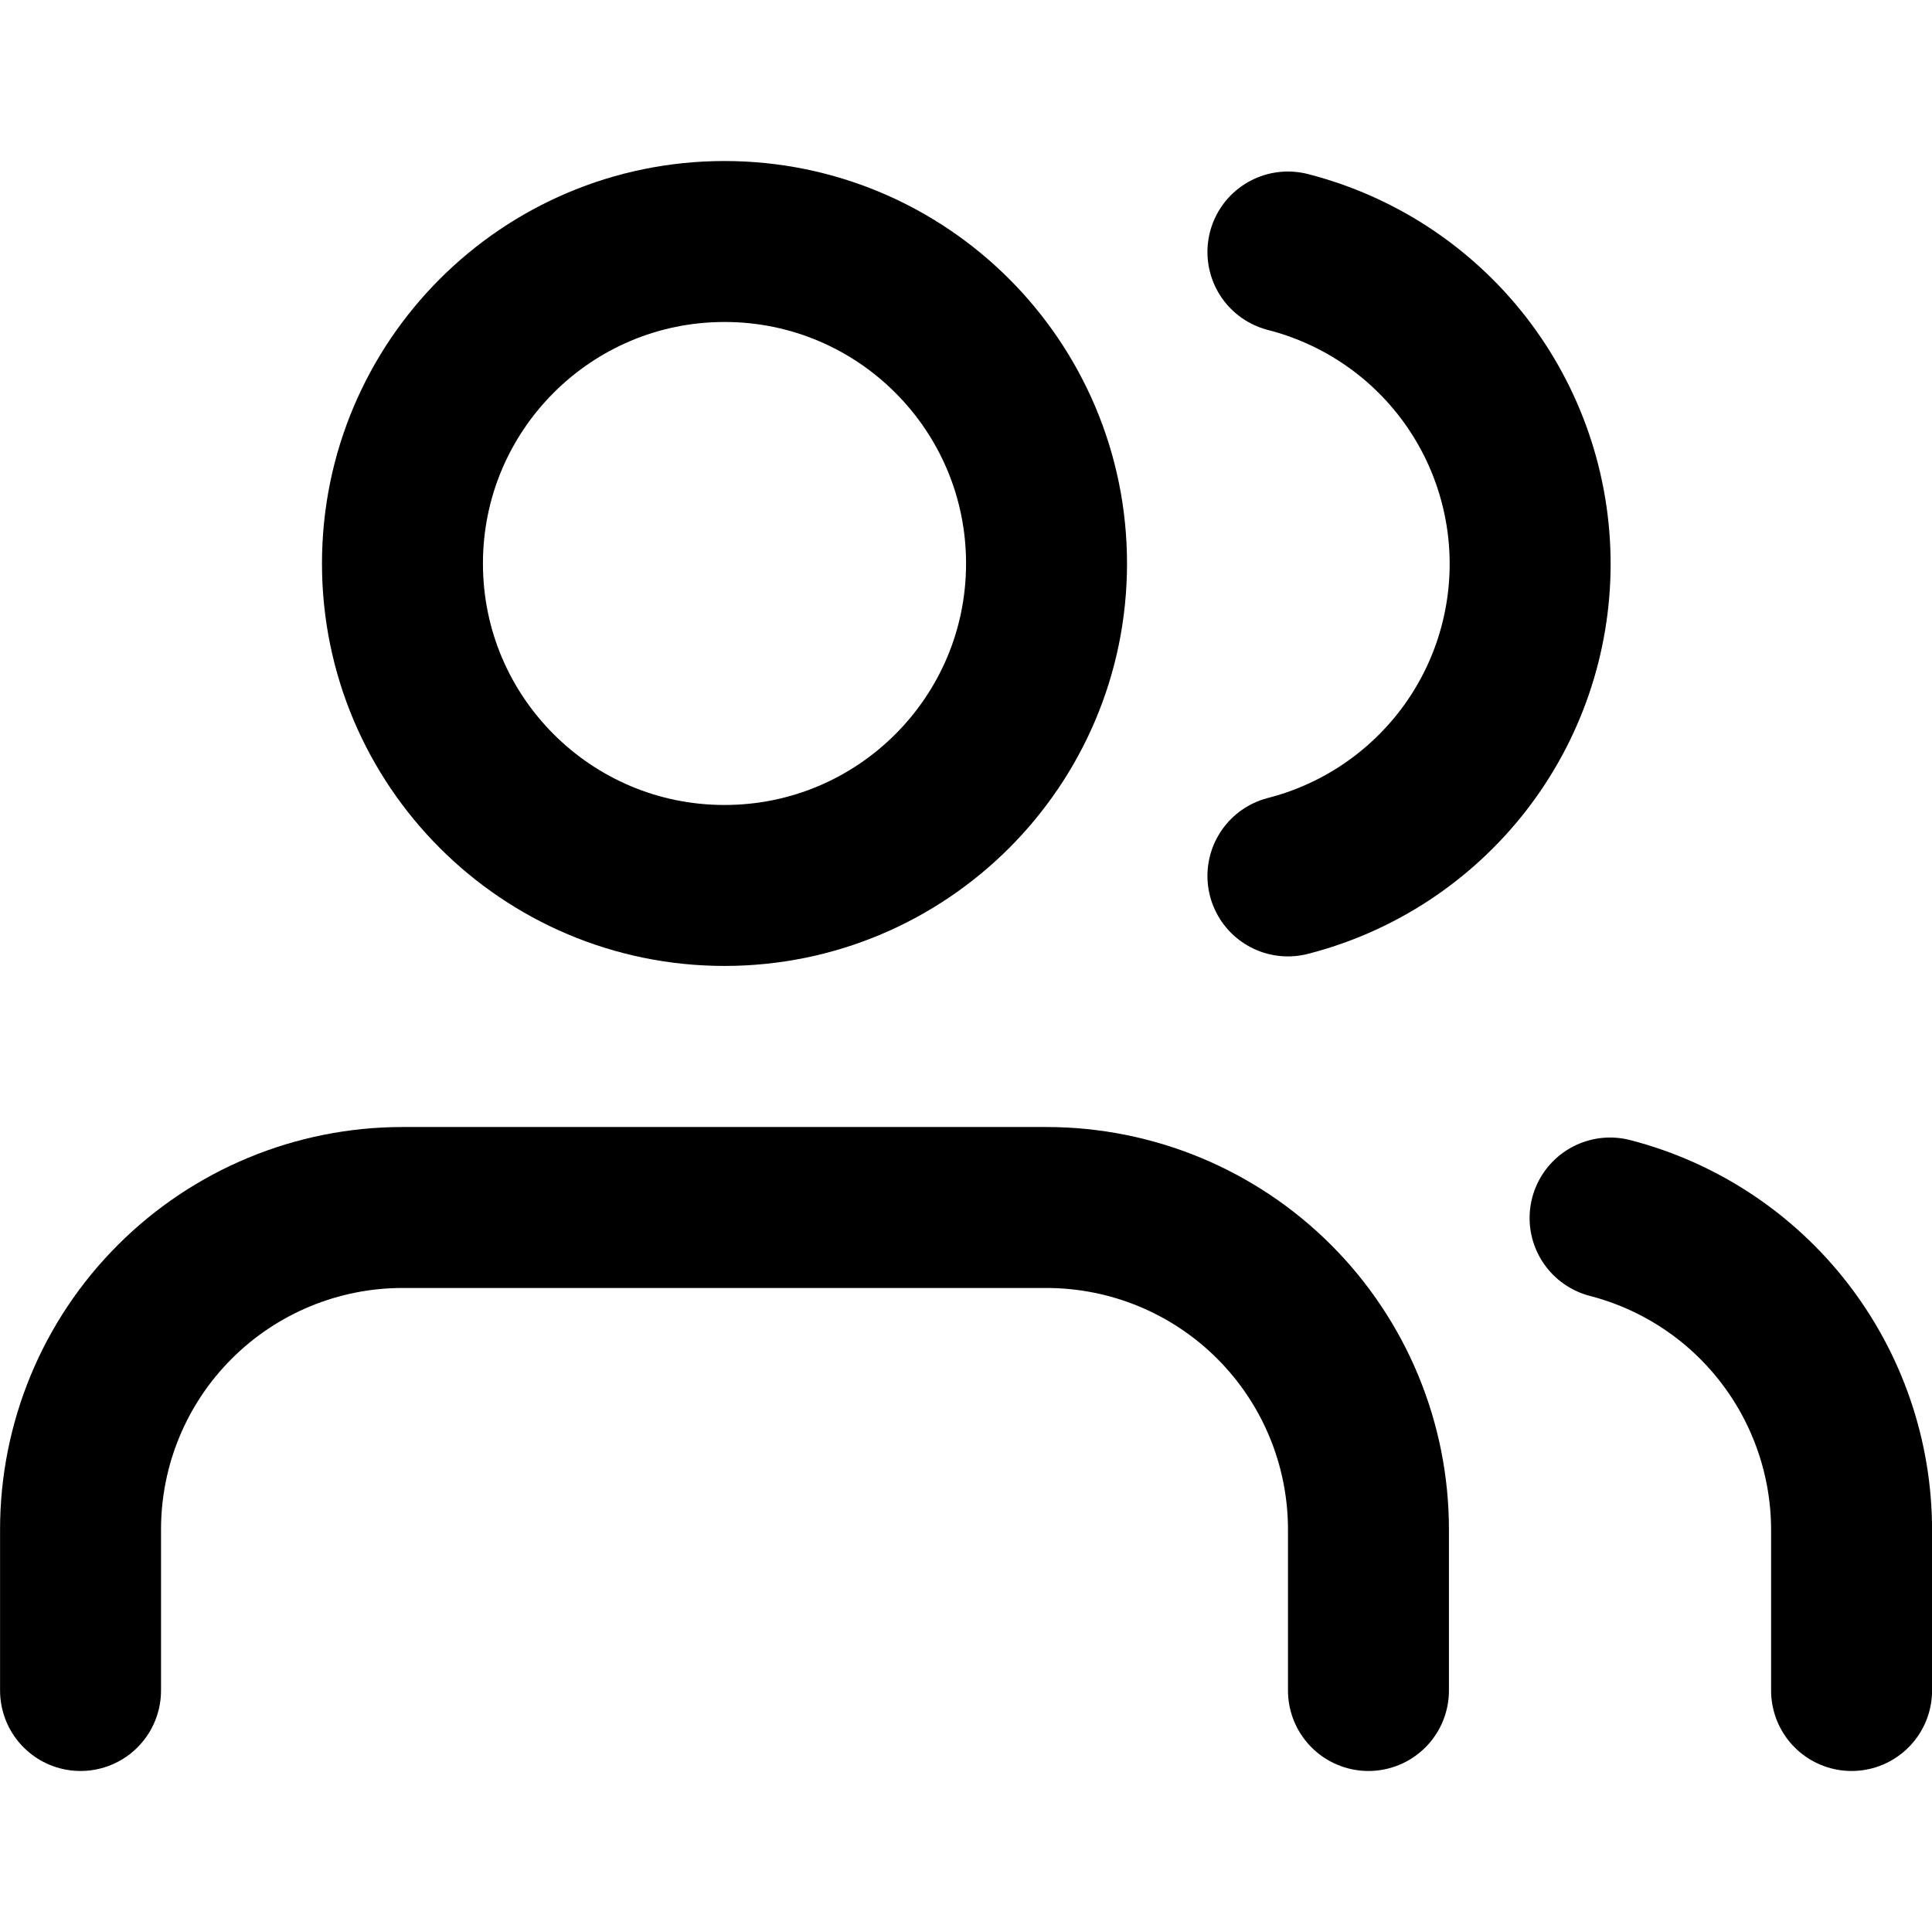
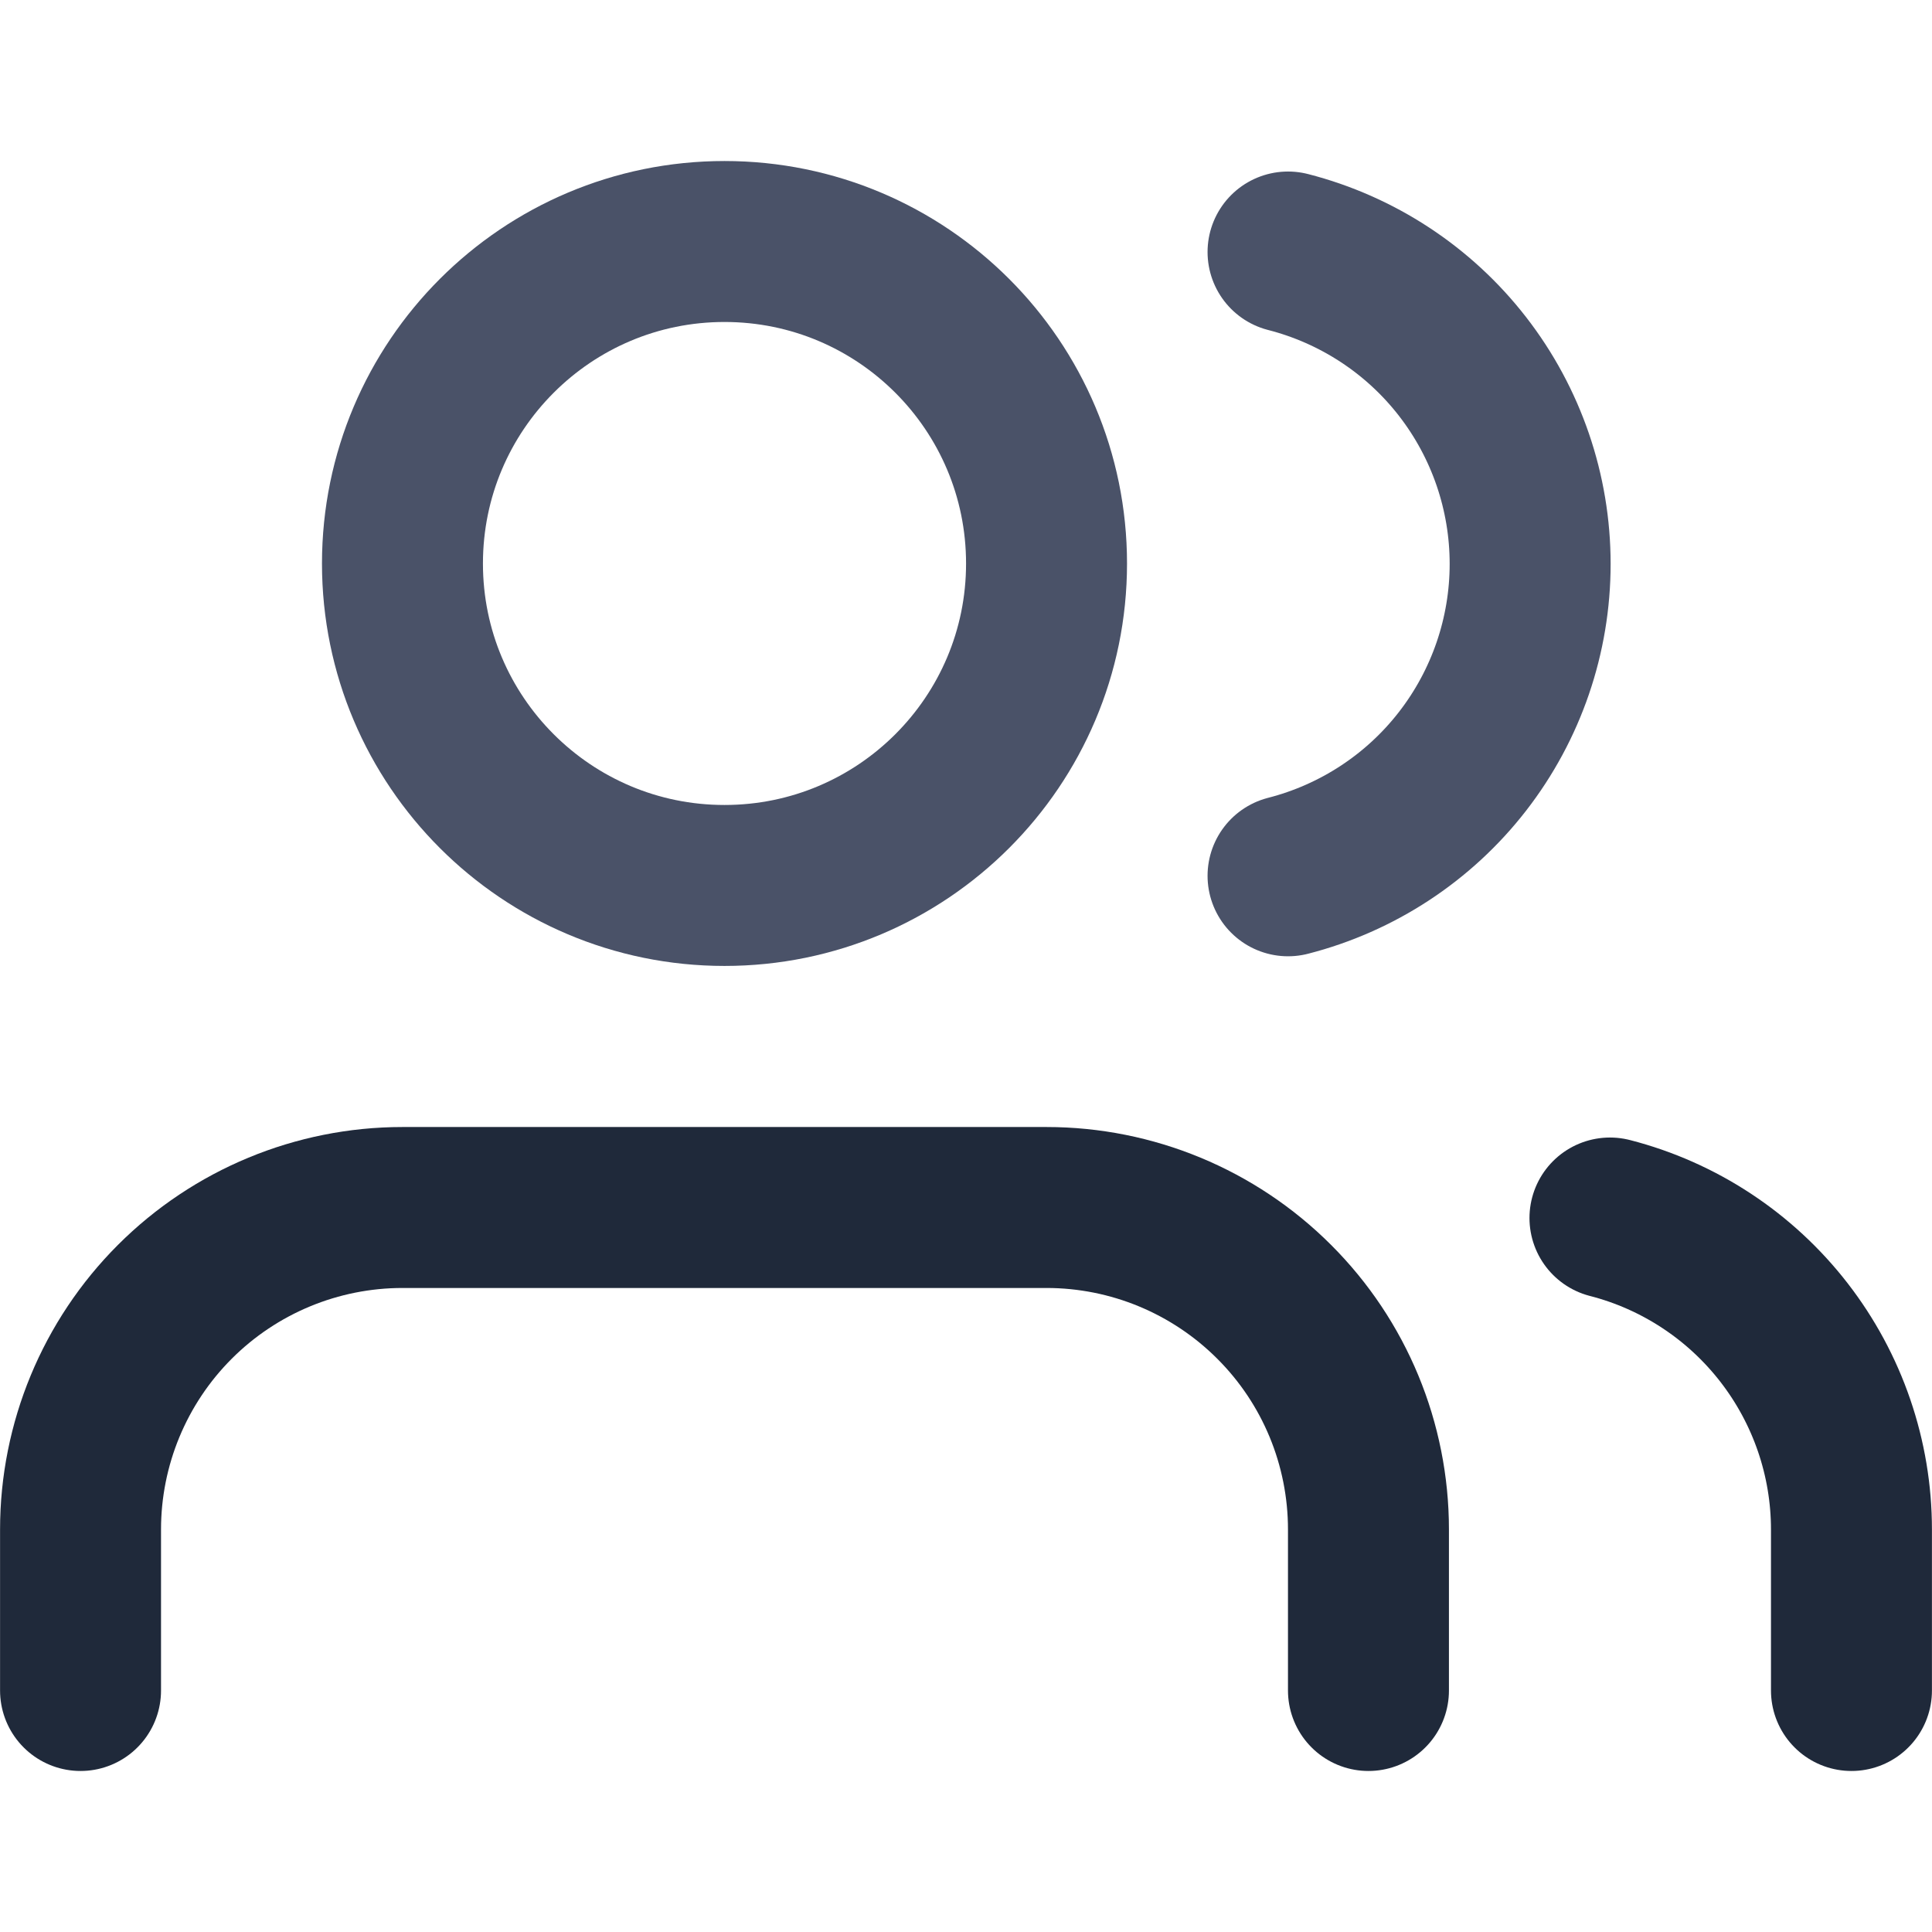
<svg xmlns="http://www.w3.org/2000/svg" width="16" height="16" viewBox="0 0 16 16" fill="none">
-   <path d="M15.334 14V12.667C15.333 12.076 15.136 11.502 14.774 11.035C14.412 10.568 13.906 10.235 13.334 10.087" stroke="currentColor" stroke-width="1.333" stroke-linecap="round" stroke-linejoin="round" />
-   <path d="M11.333 14V12.667C11.333 11.959 11.052 11.281 10.552 10.781C10.052 10.281 9.374 10 8.666 10H3.333C2.626 10 1.948 10.281 1.448 10.781C0.947 11.281 0.667 11.959 0.667 12.667V14" stroke="currentColor" stroke-width="1.333" stroke-linecap="round" stroke-linejoin="round" />
-   <path d="M10.666 2.087C11.24 2.234 11.748 2.567 12.112 3.035C12.475 3.503 12.672 4.078 12.672 4.67C12.672 5.262 12.475 5.838 12.112 6.305C11.748 6.773 11.24 7.107 10.666 7.254" stroke="currentColor" stroke-width="1.333" stroke-linecap="round" stroke-linejoin="round" />
-   <path d="M6 7.333C7.473 7.333 8.667 6.139 8.667 4.667C8.667 3.194 7.473 2 6 2C4.527 2 3.333 3.194 3.333 4.667C3.333 6.139 4.527 7.333 6 7.333Z" stroke="currentColor" stroke-width="1.333" stroke-linecap="round" stroke-linejoin="round" />
+   <path d="M15.333 14V12.667C15.333 12.076 15.136 11.502 14.774 11.035C14.412 10.568 13.905 10.234 13.333 10.087" stroke="#1F293A" stroke-width="1.333" stroke-linecap="round" stroke-linejoin="round" />
+   <path d="M11.333 14V12.667C11.333 11.959 11.053 11.281 10.552 10.781C10.052 10.281 9.374 10 8.667 10H3.333C2.626 10 1.948 10.281 1.448 10.781C0.948 11.281 0.667 11.959 0.667 12.667V14" stroke="#1F293A" stroke-width="1.333" stroke-linecap="round" stroke-linejoin="round" />
+   <path d="M10.667 2.087C11.24 2.234 11.749 2.567 12.112 3.035C12.475 3.503 12.672 4.078 12.672 4.67C12.672 5.262 12.475 5.837 12.112 6.305C11.749 6.773 11.24 7.106 10.667 7.253" stroke="#4A5268" stroke-width="1.333" stroke-linecap="round" stroke-linejoin="round" />
+   <path d="M6 7.333C7.473 7.333 8.667 6.139 8.667 4.667C8.667 3.194 7.473 2 6 2C4.527 2 3.333 3.194 3.333 4.667C3.333 6.139 4.527 7.333 6 7.333Z" stroke="#4A5268" stroke-width="1.333" stroke-linecap="round" stroke-linejoin="round" />
</svg>
